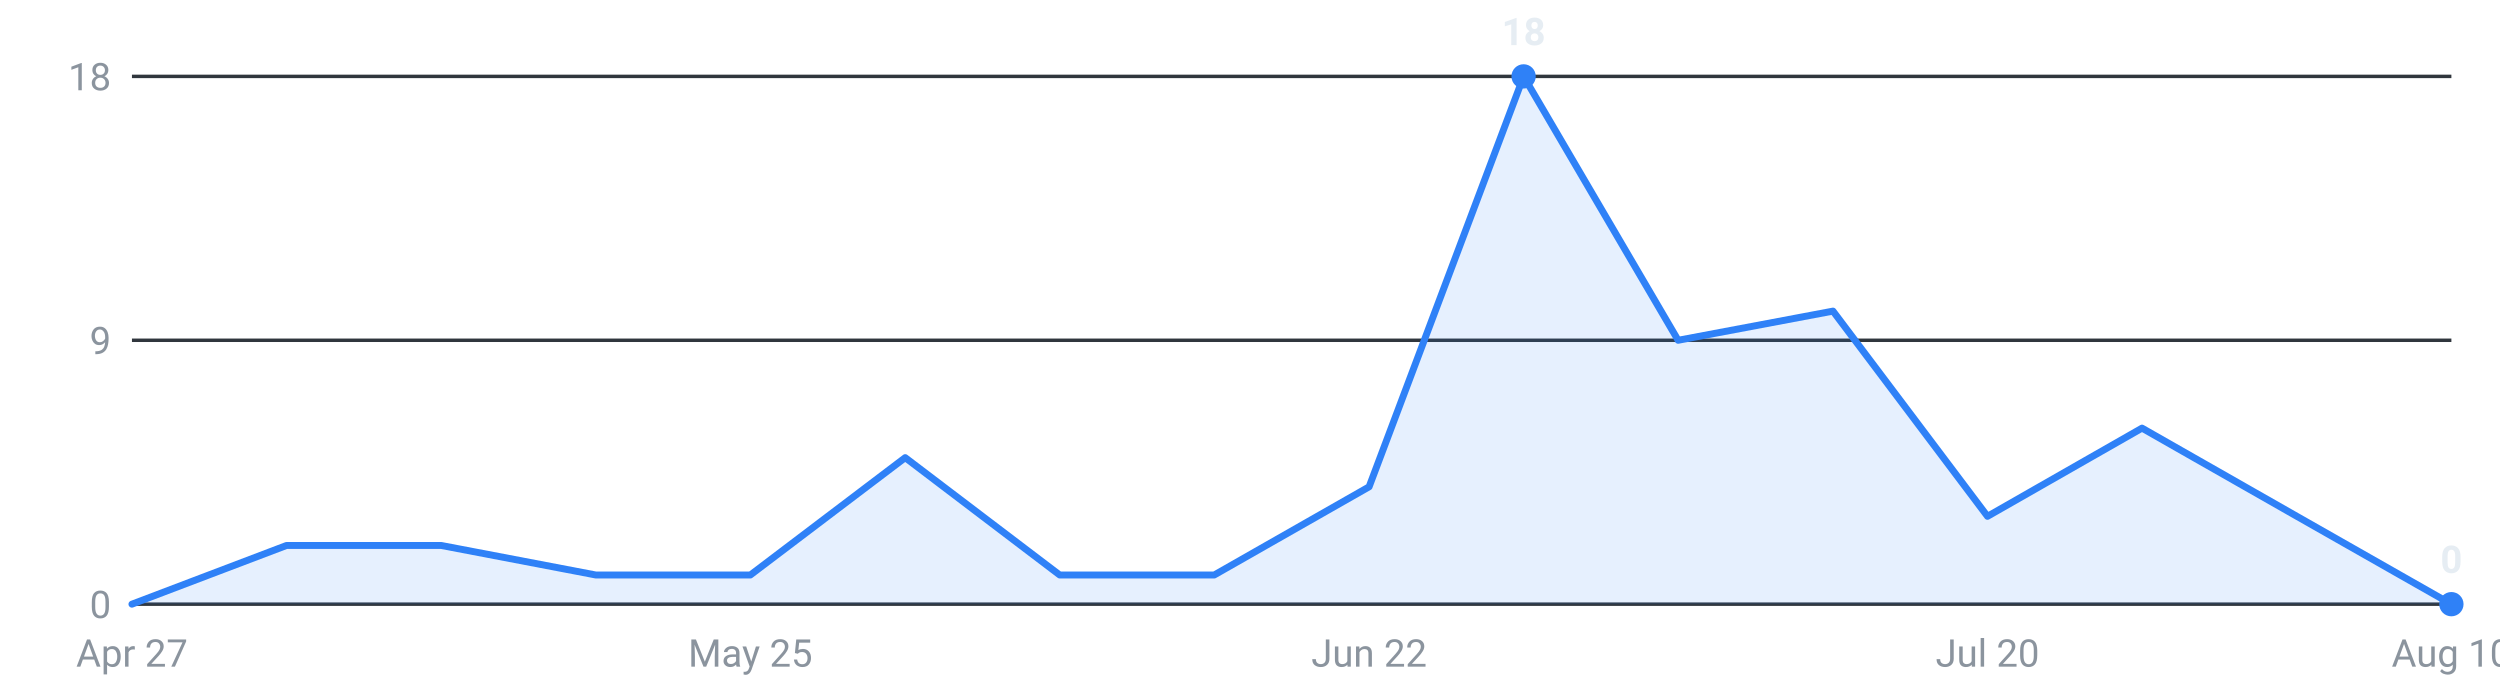
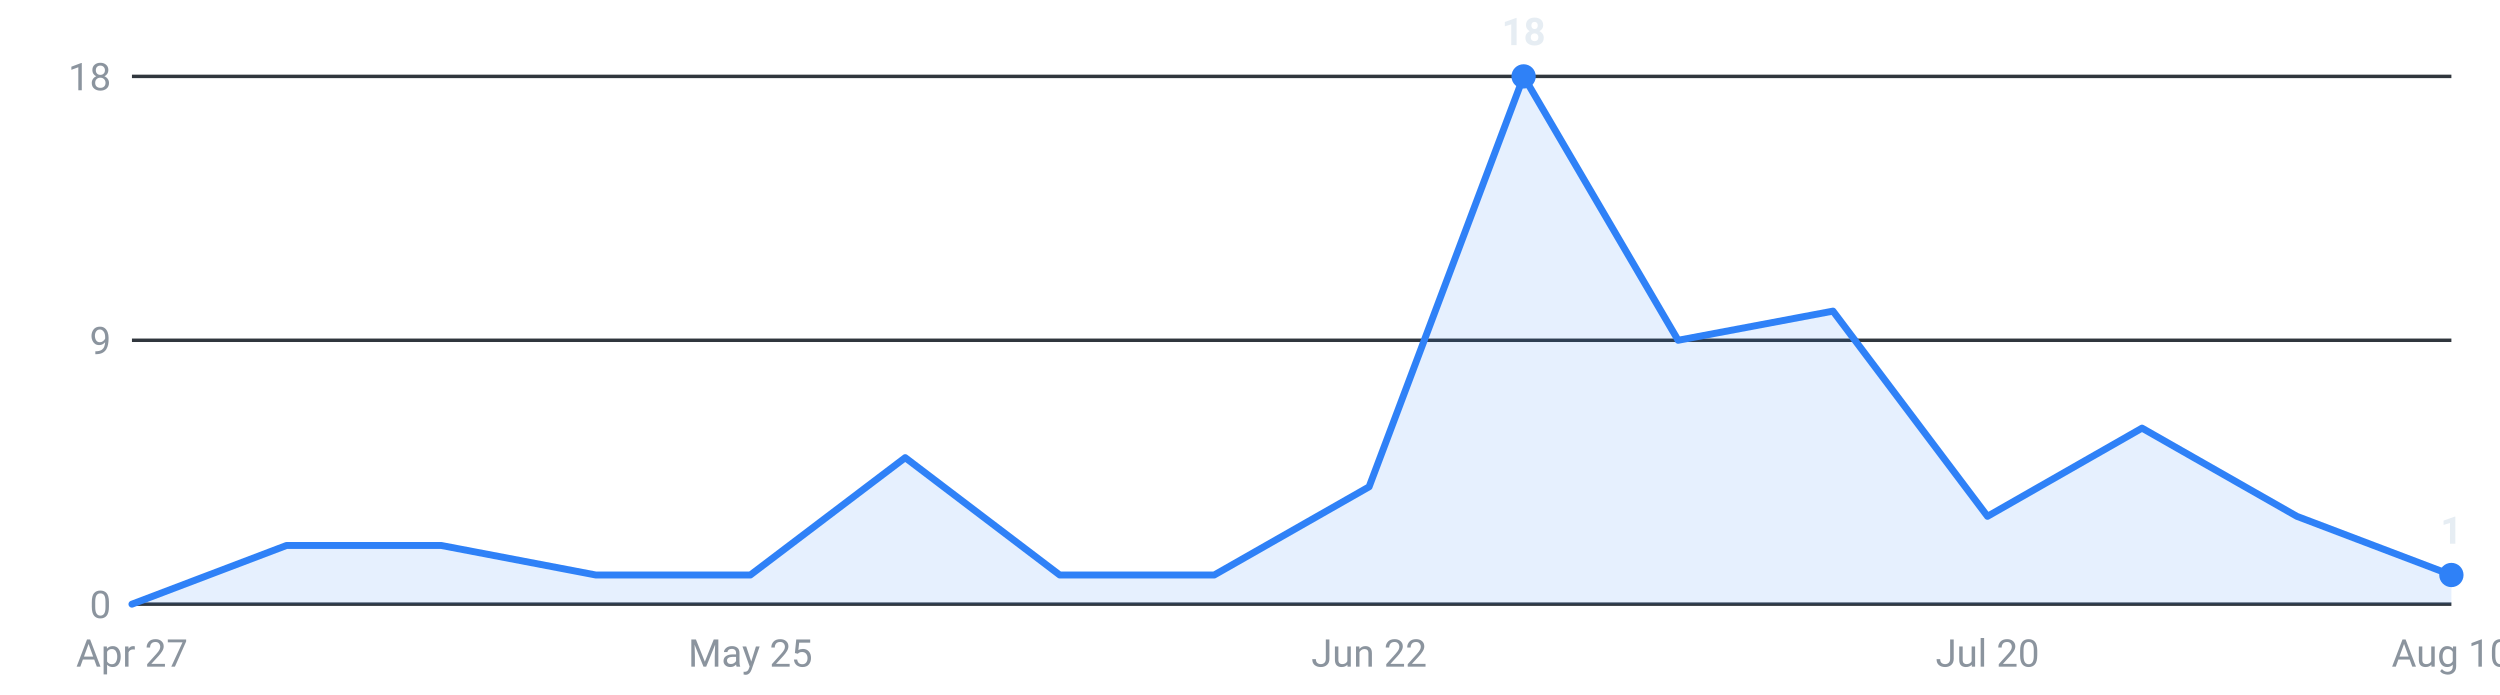
<svg xmlns="http://www.w3.org/2000/svg" viewBox="0 0 720 200" width="720" height="200" role="img" aria-label="Internships posted per week, last 16 weeks">
  <g font-family="-apple-system,Segoe UI,Roboto,sans-serif" font-size="11">
    <line x1="38" y1="174.0" x2="706" y2="174.0" stroke="#30363d" stroke-width="1" />
    <text x="32" y="178.0" text-anchor="end" fill="#8b949e">0</text>
    <line x1="38" y1="98.0" x2="706" y2="98.0" stroke="#30363d" stroke-width="1" />
    <text x="32" y="102.0" text-anchor="end" fill="#8b949e">9</text>
    <line x1="38" y1="22.0" x2="706" y2="22.0" stroke="#30363d" stroke-width="1" />
    <text x="32" y="26.0" text-anchor="end" fill="#8b949e">18</text>
-     <path d="M38.0,174 L38.0,174.0 L82.5,157.1 L127.1,157.1 L171.6,165.6 L216.1,165.6 L260.7,131.8 L305.2,165.6 L349.7,165.6 L394.3,140.2 L438.8,22.0 L483.3,98.0 L527.9,89.6 L572.4,148.7 L616.9,123.3 L661.5,148.7 L706.0,174.0 L706.0,174 Z" fill="#2f81f7" fill-opacity="0.12" />
-     <polyline points="38.0,174.0 82.5,157.1 127.1,157.1 171.6,165.6 216.1,165.6 260.7,131.8 305.2,165.6 349.7,165.6 394.3,140.2 438.8,22.0 483.3,98.0 527.9,89.6 572.4,148.7 616.9,123.3 661.5,148.7 706.0,174.0" fill="none" stroke="#2f81f7" stroke-width="2" stroke-linejoin="round" stroke-linecap="round" />
+     <path d="M38.0,174 L38.0,174.0 L82.5,157.1 L127.1,157.1 L171.6,165.6 L216.1,165.6 L260.7,131.8 L305.2,165.6 L349.7,165.6 L394.3,140.2 L438.8,22.0 L483.3,98.0 L527.9,89.6 L572.4,148.7 L616.9,123.3 L661.5,148.7 L706.0,165.6 L706.0,174 Z" fill="#2f81f7" fill-opacity="0.12" />
+     <polyline points="38.0,174.0 82.5,157.1 127.1,157.1 171.6,165.6 216.1,165.6 260.7,131.8 305.2,165.6 349.7,165.6 394.3,140.2 438.8,22.0 483.3,98.0 527.9,89.6 572.4,148.7 616.9,123.3 661.5,148.7 706.0,165.6" fill="none" stroke="#2f81f7" stroke-width="2" stroke-linejoin="round" stroke-linecap="round" />
    <circle cx="438.8" cy="22.0" r="3.5" fill="#2f81f7" />
    <text x="438.8" y="13.0" text-anchor="middle" fill="#e6edf3" font-weight="600">18</text>
-     <circle cx="706.0" cy="174.0" r="3.5" fill="#2f81f7" />
-     <text x="706.0" y="165.0" text-anchor="middle" fill="#e6edf3" font-weight="600">0</text>
+     <circle cx="706.0" cy="165.6" r="3.5" fill="#2f81f7" />
+     <text x="706.0" y="156.6" text-anchor="middle" fill="#e6edf3" font-weight="600">1</text>
    <text x="38.0" y="192" text-anchor="middle" fill="#8b949e">Apr 27</text>
    <text x="216.1" y="192" text-anchor="middle" fill="#8b949e">May 25</text>
    <text x="394.3" y="192" text-anchor="middle" fill="#8b949e">Jun 22</text>
    <text x="572.4" y="192" text-anchor="middle" fill="#8b949e">Jul 20</text>
    <text x="706.0" y="192" text-anchor="middle" fill="#8b949e">Aug 10</text>
  </g>
</svg>
